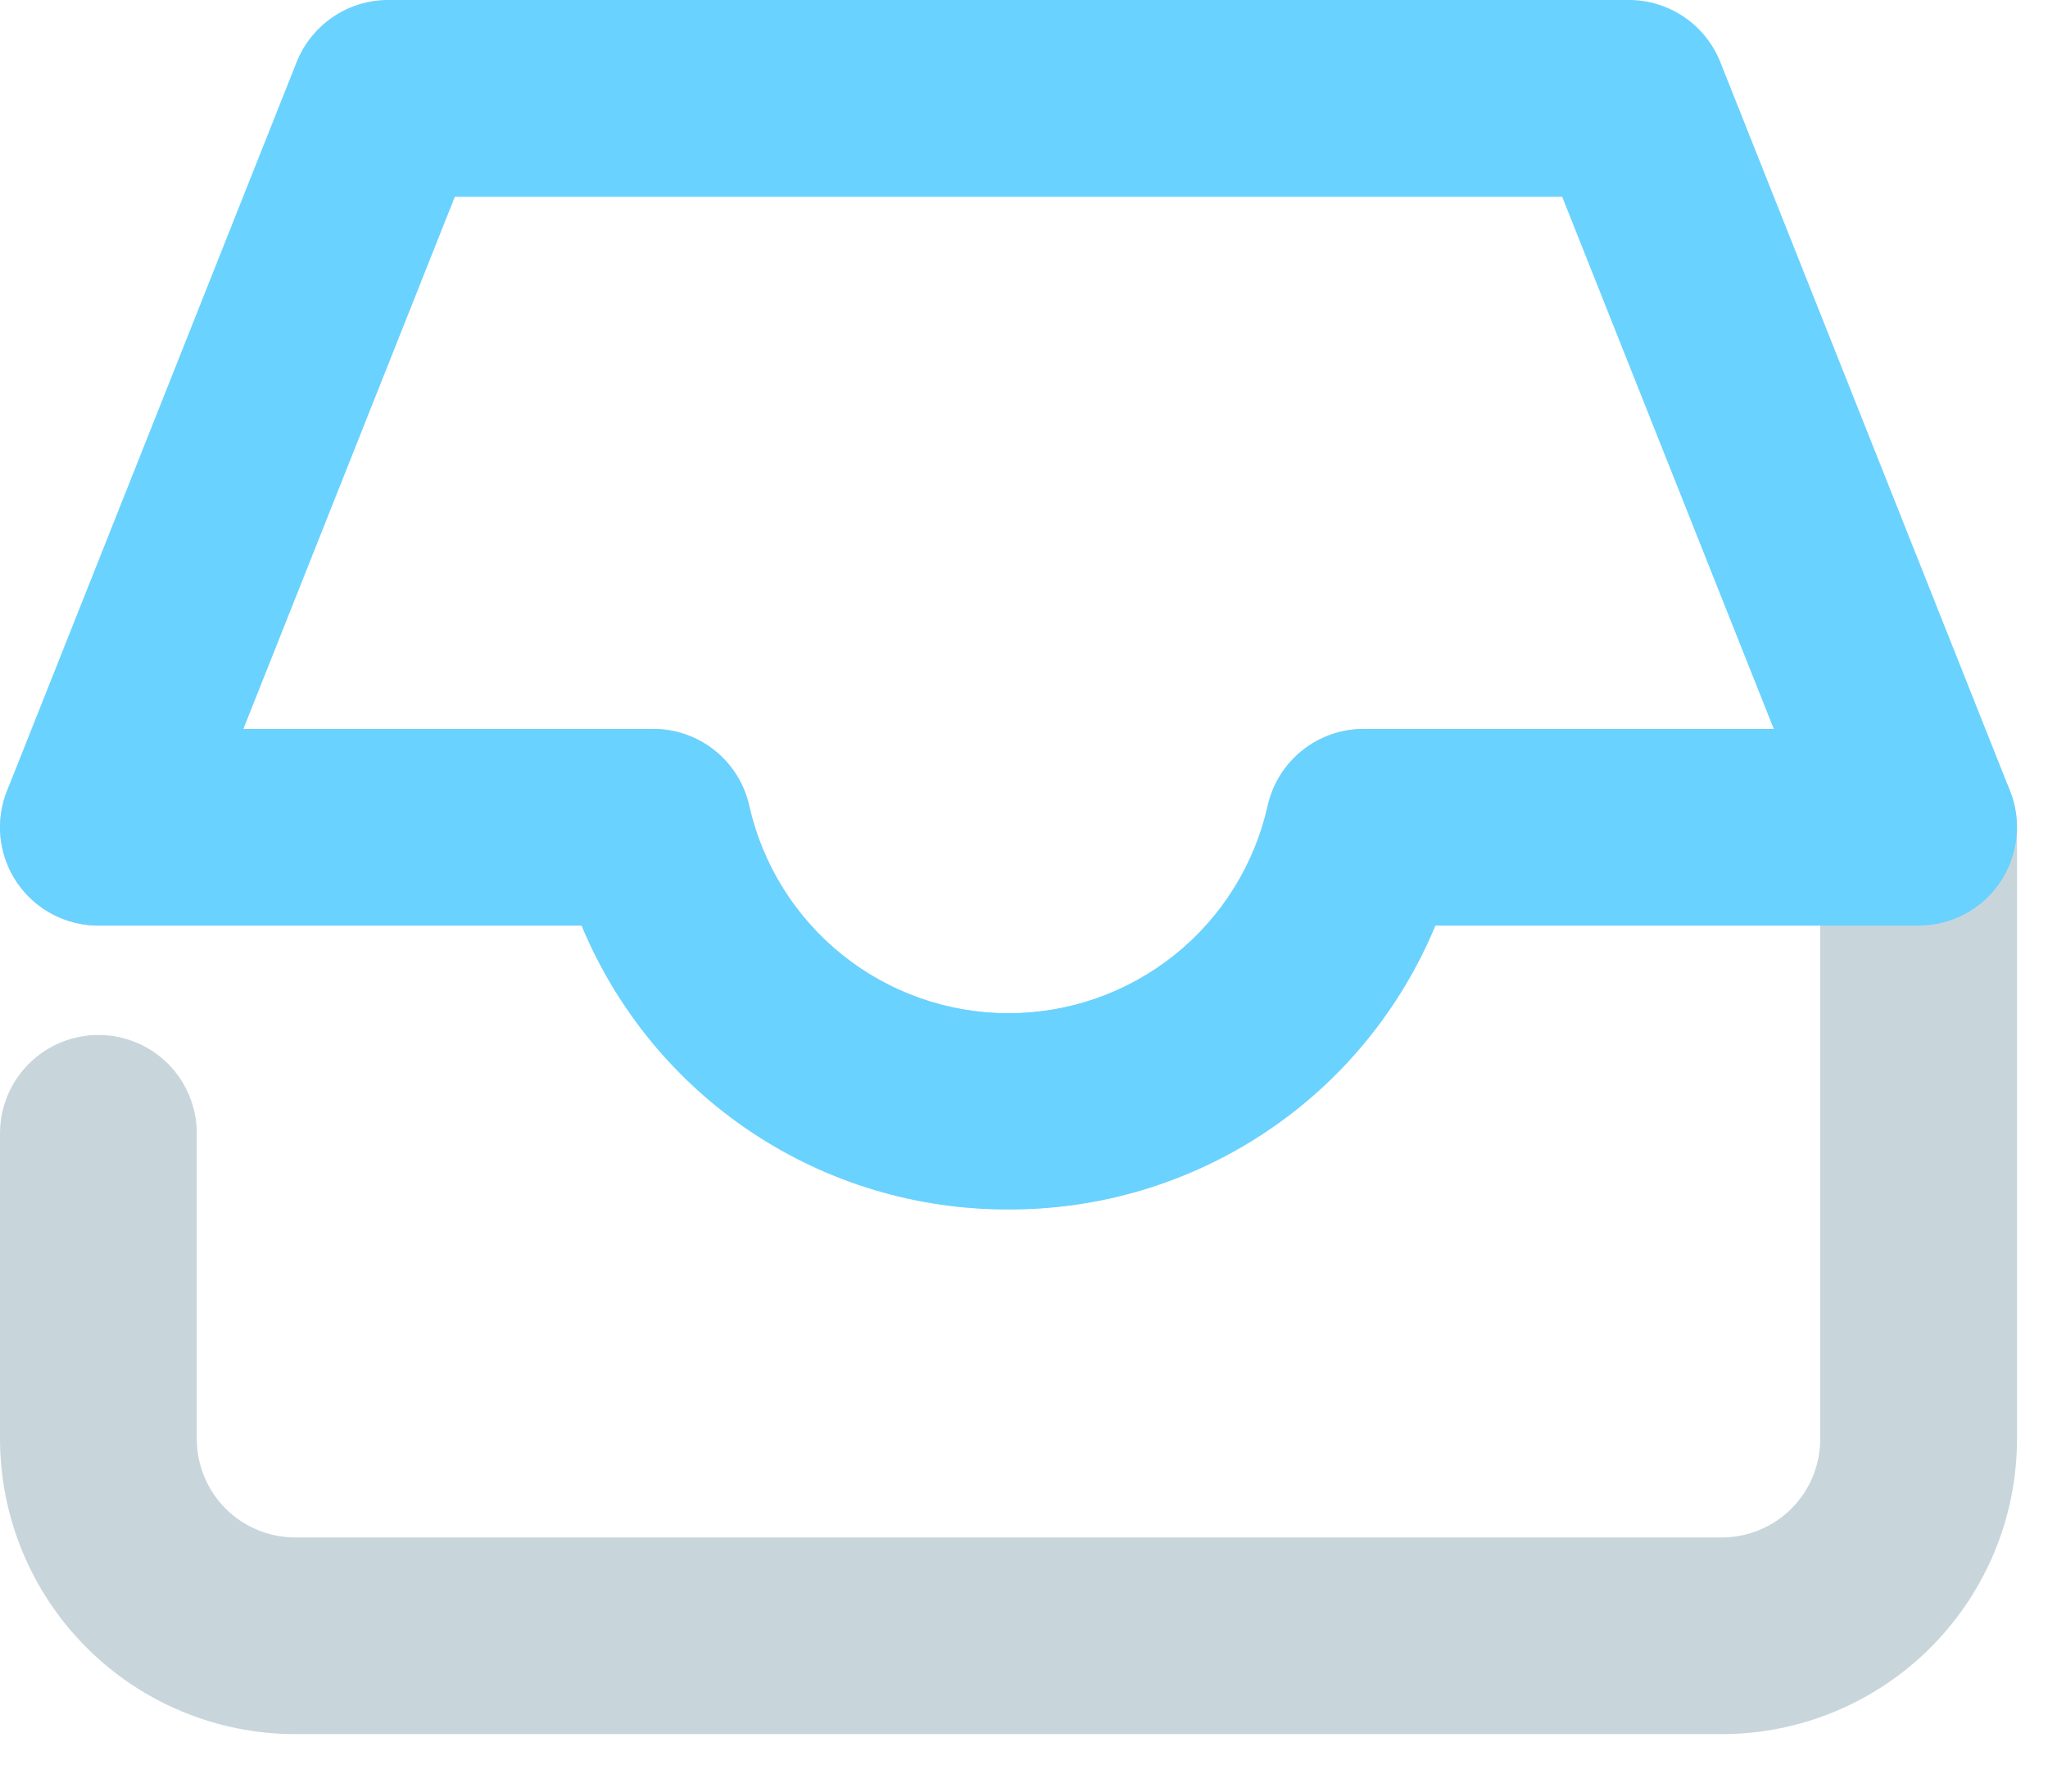
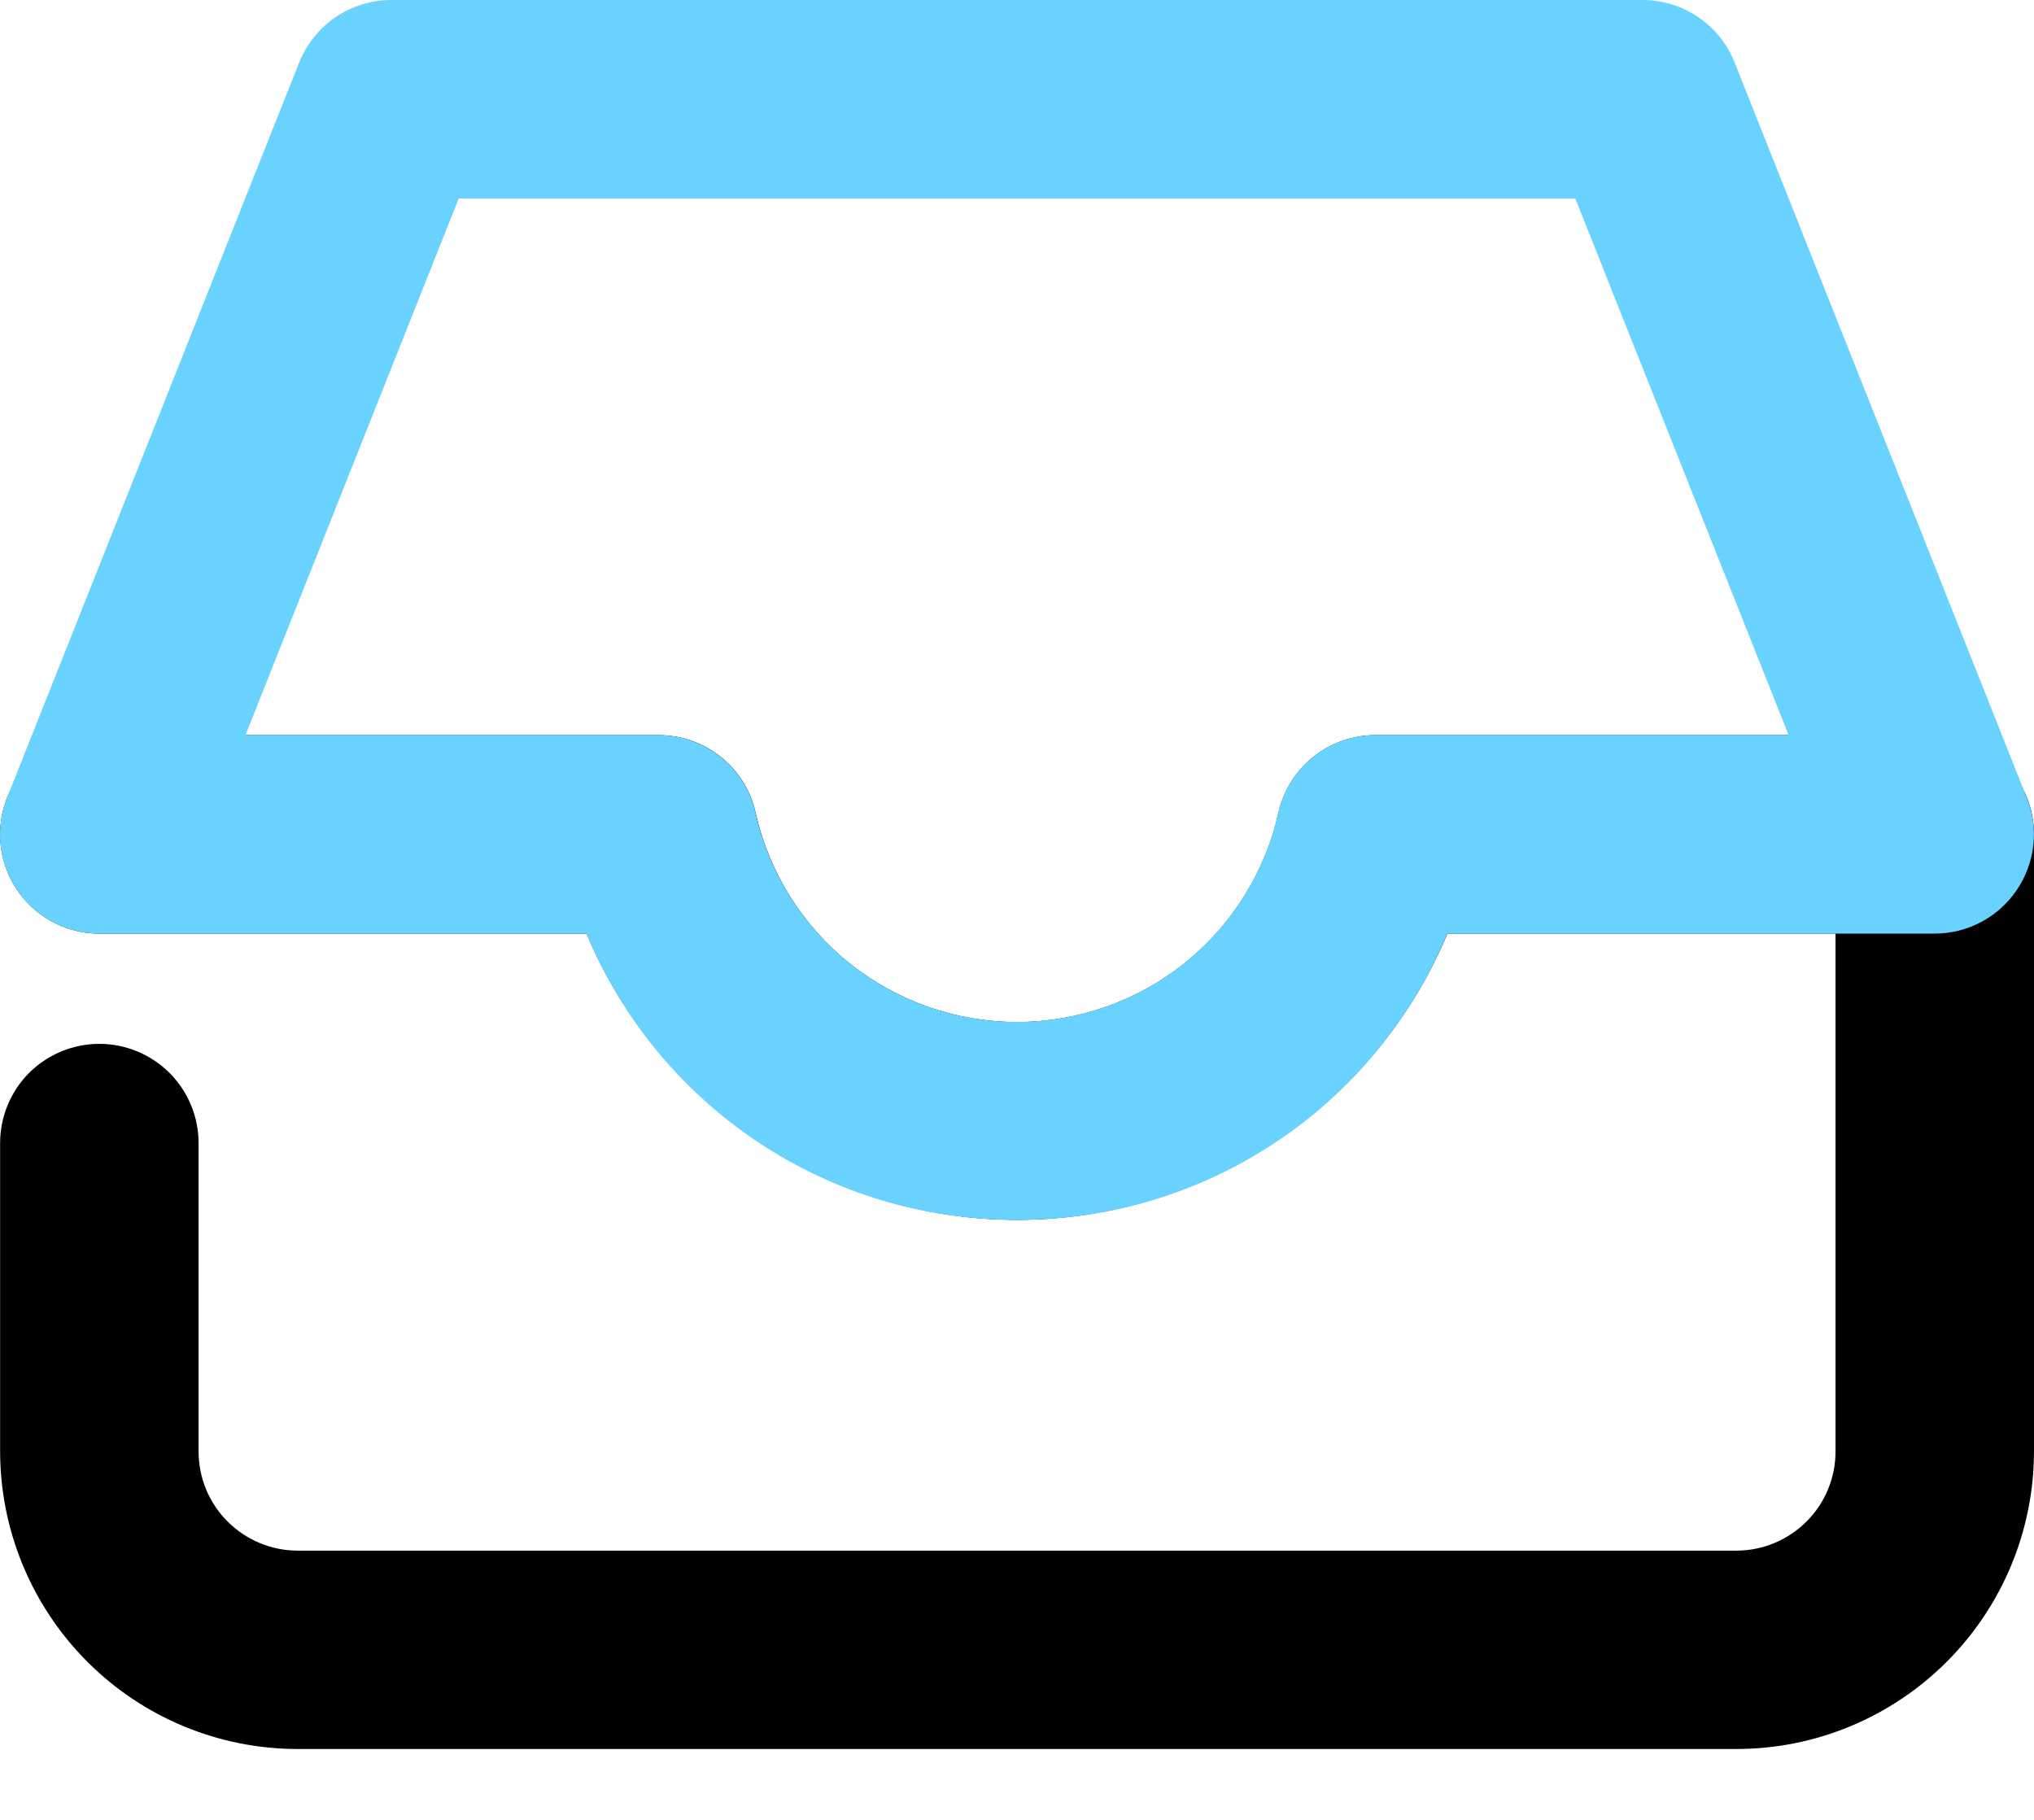
- <svg xmlns="http://www.w3.org/2000/svg" width="32" height="28" viewBox="0 0 32 28" fill="none">
-   <path d="M26.904 27.102H4.612C3.39 27.101 2.217 26.615 1.353 25.75C0.488 24.886 0.002 23.713 0 22.49V17.712C0 17.305 0.162 16.914 0.451 16.625C0.739 16.337 1.13 16.175 1.538 16.175C1.946 16.175 2.337 16.337 2.625 16.625C2.913 16.914 3.075 17.305 3.075 17.712V22.49C3.075 22.898 3.237 23.289 3.525 23.577C3.814 23.866 4.205 24.028 4.612 24.028H26.904C27.311 24.028 27.703 23.866 27.991 23.577C28.279 23.289 28.441 22.898 28.441 22.49V14.466H22.428C21.877 15.78 20.949 16.902 19.763 17.692C18.576 18.48 17.183 18.901 15.758 18.901C14.333 18.901 12.939 18.48 11.753 17.692C10.566 16.902 9.639 15.78 9.088 14.466H1.538C1.13 14.466 0.739 14.304 0.451 14.016C0.162 13.728 0 13.337 0 12.929C0 12.521 0.162 12.13 0.451 11.842C0.739 11.554 1.13 11.392 1.538 11.392H10.207C10.556 11.392 10.894 11.51 11.167 11.728C11.439 11.946 11.63 12.25 11.707 12.59C11.912 13.511 12.425 14.335 13.162 14.925C13.898 15.515 14.814 15.837 15.758 15.837C16.702 15.837 17.617 15.515 18.354 14.925C19.09 14.335 19.604 13.511 19.809 12.59C19.886 12.25 20.076 11.946 20.349 11.728C20.621 11.51 20.96 11.392 21.309 11.392H29.978C30.386 11.392 30.777 11.554 31.065 11.842C31.354 12.13 31.516 12.521 31.516 12.929V22.49C31.515 23.713 31.028 24.886 30.164 25.75C29.299 26.615 28.127 27.101 26.904 27.102Z" fill="#C8D6DC" />
-   <path d="M15.758 18.901C14.332 18.908 12.935 18.489 11.748 17.699C10.56 16.91 9.634 15.784 9.088 14.466H1.538C1.287 14.466 1.04 14.405 0.818 14.287C0.596 14.17 0.406 14 0.265 13.792C0.124 13.585 0.036 13.345 0.009 13.096C-0.018 12.847 0.016 12.594 0.109 12.361L4.635 0.97C4.749 0.684 4.946 0.439 5.201 0.266C5.455 0.093 5.756 0 6.064 0H25.452C25.759 0 26.06 0.093 26.315 0.266C26.569 0.439 26.766 0.684 26.88 0.97L31.407 12.361C31.499 12.594 31.534 12.846 31.506 13.096C31.479 13.345 31.391 13.584 31.25 13.792C31.109 14 30.92 14.17 30.698 14.287C30.476 14.405 30.229 14.466 29.978 14.466H22.427C21.881 15.784 20.956 16.91 19.768 17.699C18.58 18.489 17.184 18.908 15.758 18.901ZM3.803 11.392H10.207C10.556 11.392 10.894 11.51 11.167 11.728C11.439 11.946 11.63 12.25 11.706 12.59C11.912 13.511 12.426 14.334 13.162 14.924C13.898 15.514 14.814 15.835 15.757 15.835C16.701 15.835 17.616 15.514 18.353 14.924C19.089 14.334 19.602 13.511 19.808 12.59C19.885 12.25 20.075 11.946 20.348 11.728C20.62 11.51 20.959 11.392 21.308 11.392H27.715L24.409 3.075H7.107L3.803 11.392Z" fill="#69D2FF" />
+ <svg xmlns="http://www.w3.org/2000/svg" width="19" height="17" viewBox="0 0 19 17" fill="none">
+   <path d="M16.22 16.338H2.781C2.044 16.338 1.337 16.045 0.816 15.523C0.295 15.002 0.002 14.295 0.001 13.558V10.678C0.001 10.432 0.099 10.196 0.272 10.022C0.446 9.849 0.682 9.751 0.928 9.751C1.174 9.751 1.409 9.849 1.583 10.022C1.757 10.196 1.855 10.432 1.855 10.678V13.558C1.855 13.804 1.952 14.04 2.126 14.213C2.3 14.387 2.536 14.485 2.781 14.485H16.22C16.465 14.485 16.701 14.387 16.875 14.213C17.049 14.04 17.146 13.804 17.146 13.558V8.721H13.521C13.189 9.513 12.63 10.19 11.915 10.665C11.199 11.141 10.359 11.395 9.5 11.395C8.641 11.395 7.801 11.141 7.086 10.665C6.37 10.19 5.811 9.513 5.479 8.721H0.928C0.682 8.721 0.446 8.623 0.272 8.449C0.099 8.276 0.001 8.04 0.001 7.794C0.001 7.548 0.099 7.313 0.272 7.139C0.446 6.965 0.682 6.867 0.928 6.867H6.154C6.364 6.867 6.568 6.939 6.733 7.07C6.897 7.201 7.012 7.385 7.058 7.59C7.182 8.145 7.491 8.642 7.935 8.998C8.379 9.353 8.931 9.547 9.5 9.547C10.069 9.547 10.621 9.353 11.065 8.998C11.509 8.642 11.819 8.145 11.943 7.59C11.989 7.385 12.104 7.201 12.268 7.07C12.432 6.939 12.636 6.867 12.847 6.867H18.073C18.319 6.867 18.555 6.965 18.729 7.139C18.902 7.313 19 7.548 19 7.794V13.558C18.999 14.295 18.706 15.002 18.185 15.523C17.663 16.045 16.957 16.338 16.22 16.338Z" fill="black" />
+   <path d="M9.5 11.395C8.64 11.399 7.798 11.146 7.082 10.67C6.366 10.194 5.808 9.515 5.478 8.721H0.927C0.776 8.721 0.627 8.684 0.493 8.613C0.359 8.542 0.245 8.44 0.16 8.315C0.075 8.189 0.022 8.045 0.005 7.895C-0.011 7.745 0.01 7.592 0.066 7.452L2.794 0.585C2.863 0.412 2.982 0.264 3.135 0.16C3.289 0.056 3.47 7.96868e-05 3.655 0H15.344C15.529 7.96868e-05 15.71 0.056 15.864 0.16C16.017 0.264 16.136 0.412 16.204 0.585L18.933 7.452C18.989 7.592 19.01 7.744 18.994 7.895C18.977 8.045 18.924 8.189 18.839 8.314C18.754 8.44 18.64 8.542 18.506 8.613C18.373 8.684 18.224 8.721 18.072 8.721H13.52C13.191 9.515 12.633 10.194 11.917 10.67C11.201 11.146 10.36 11.399 9.5 11.395ZM2.293 6.867H6.153C6.363 6.867 6.567 6.939 6.732 7.07C6.896 7.201 7.011 7.385 7.057 7.59C7.181 8.145 7.491 8.641 7.935 8.997C8.379 9.353 8.93 9.546 9.499 9.546C10.068 9.546 10.62 9.353 11.064 8.997C11.508 8.641 11.817 8.145 11.941 7.59C11.988 7.385 12.102 7.201 12.267 7.07C12.431 6.939 12.635 6.867 12.845 6.867H16.708L14.715 1.854H4.285L2.293 6.867Z" fill="#69D2FF" />
</svg>
